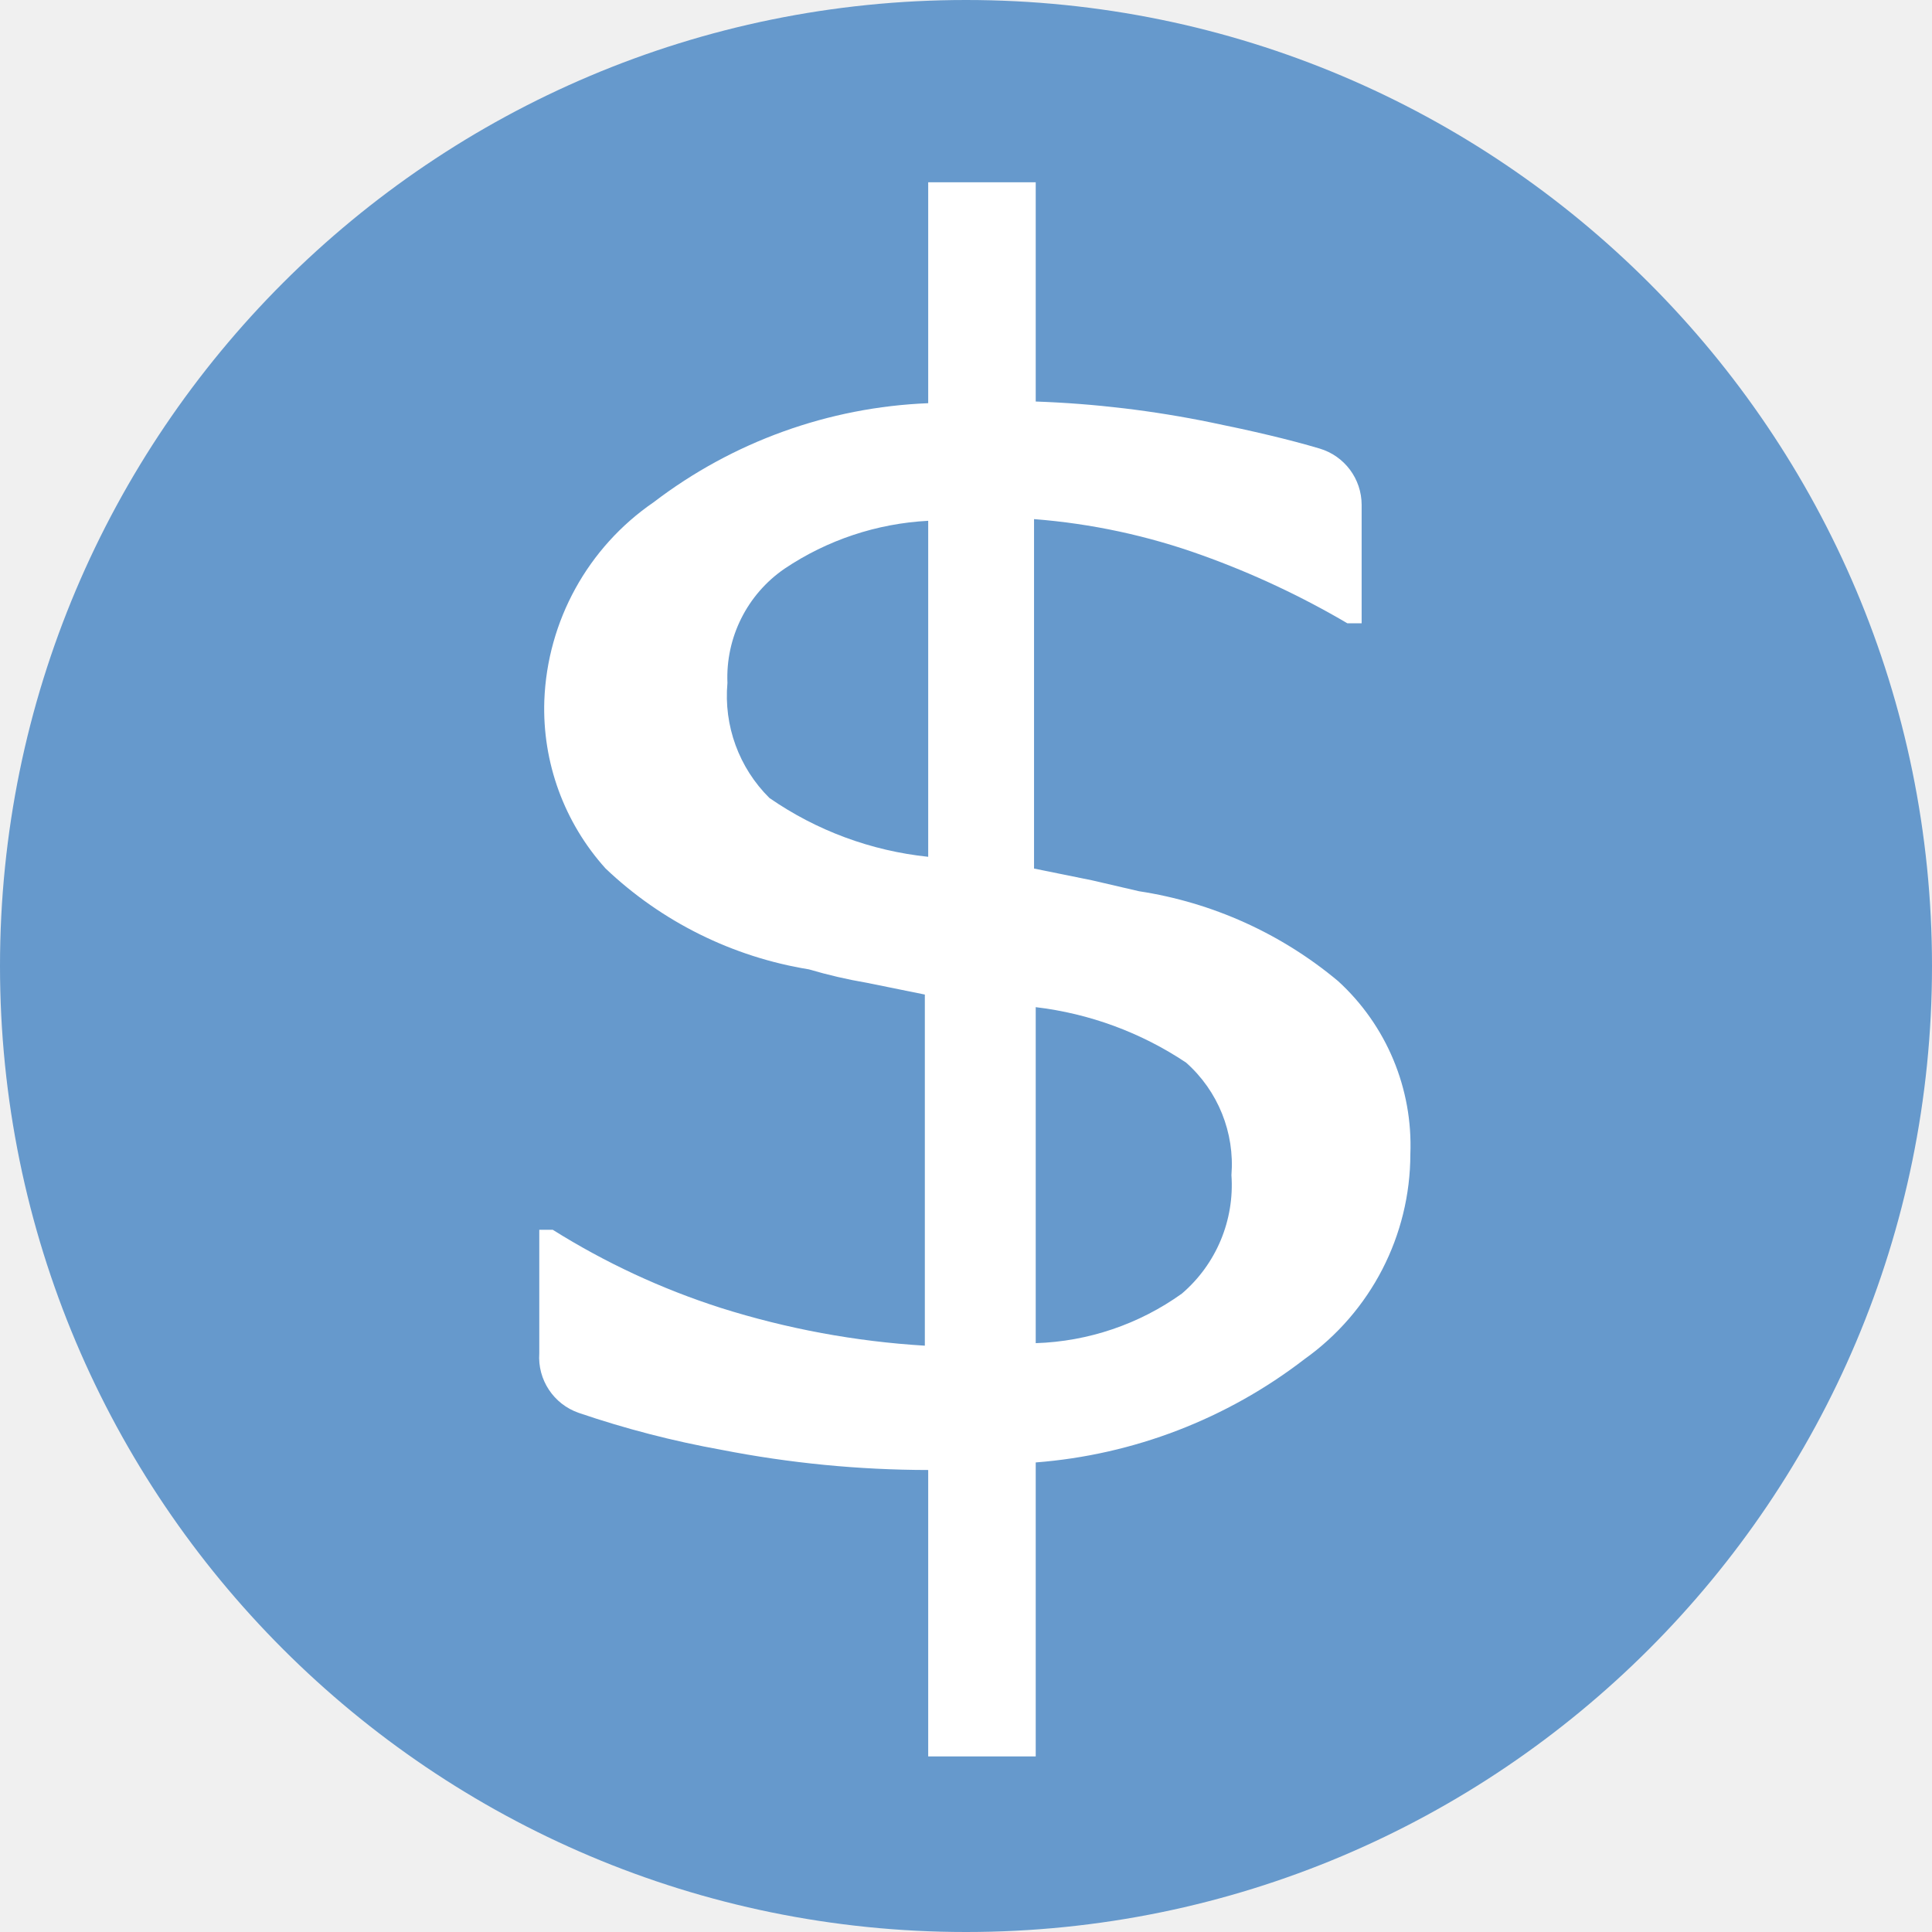
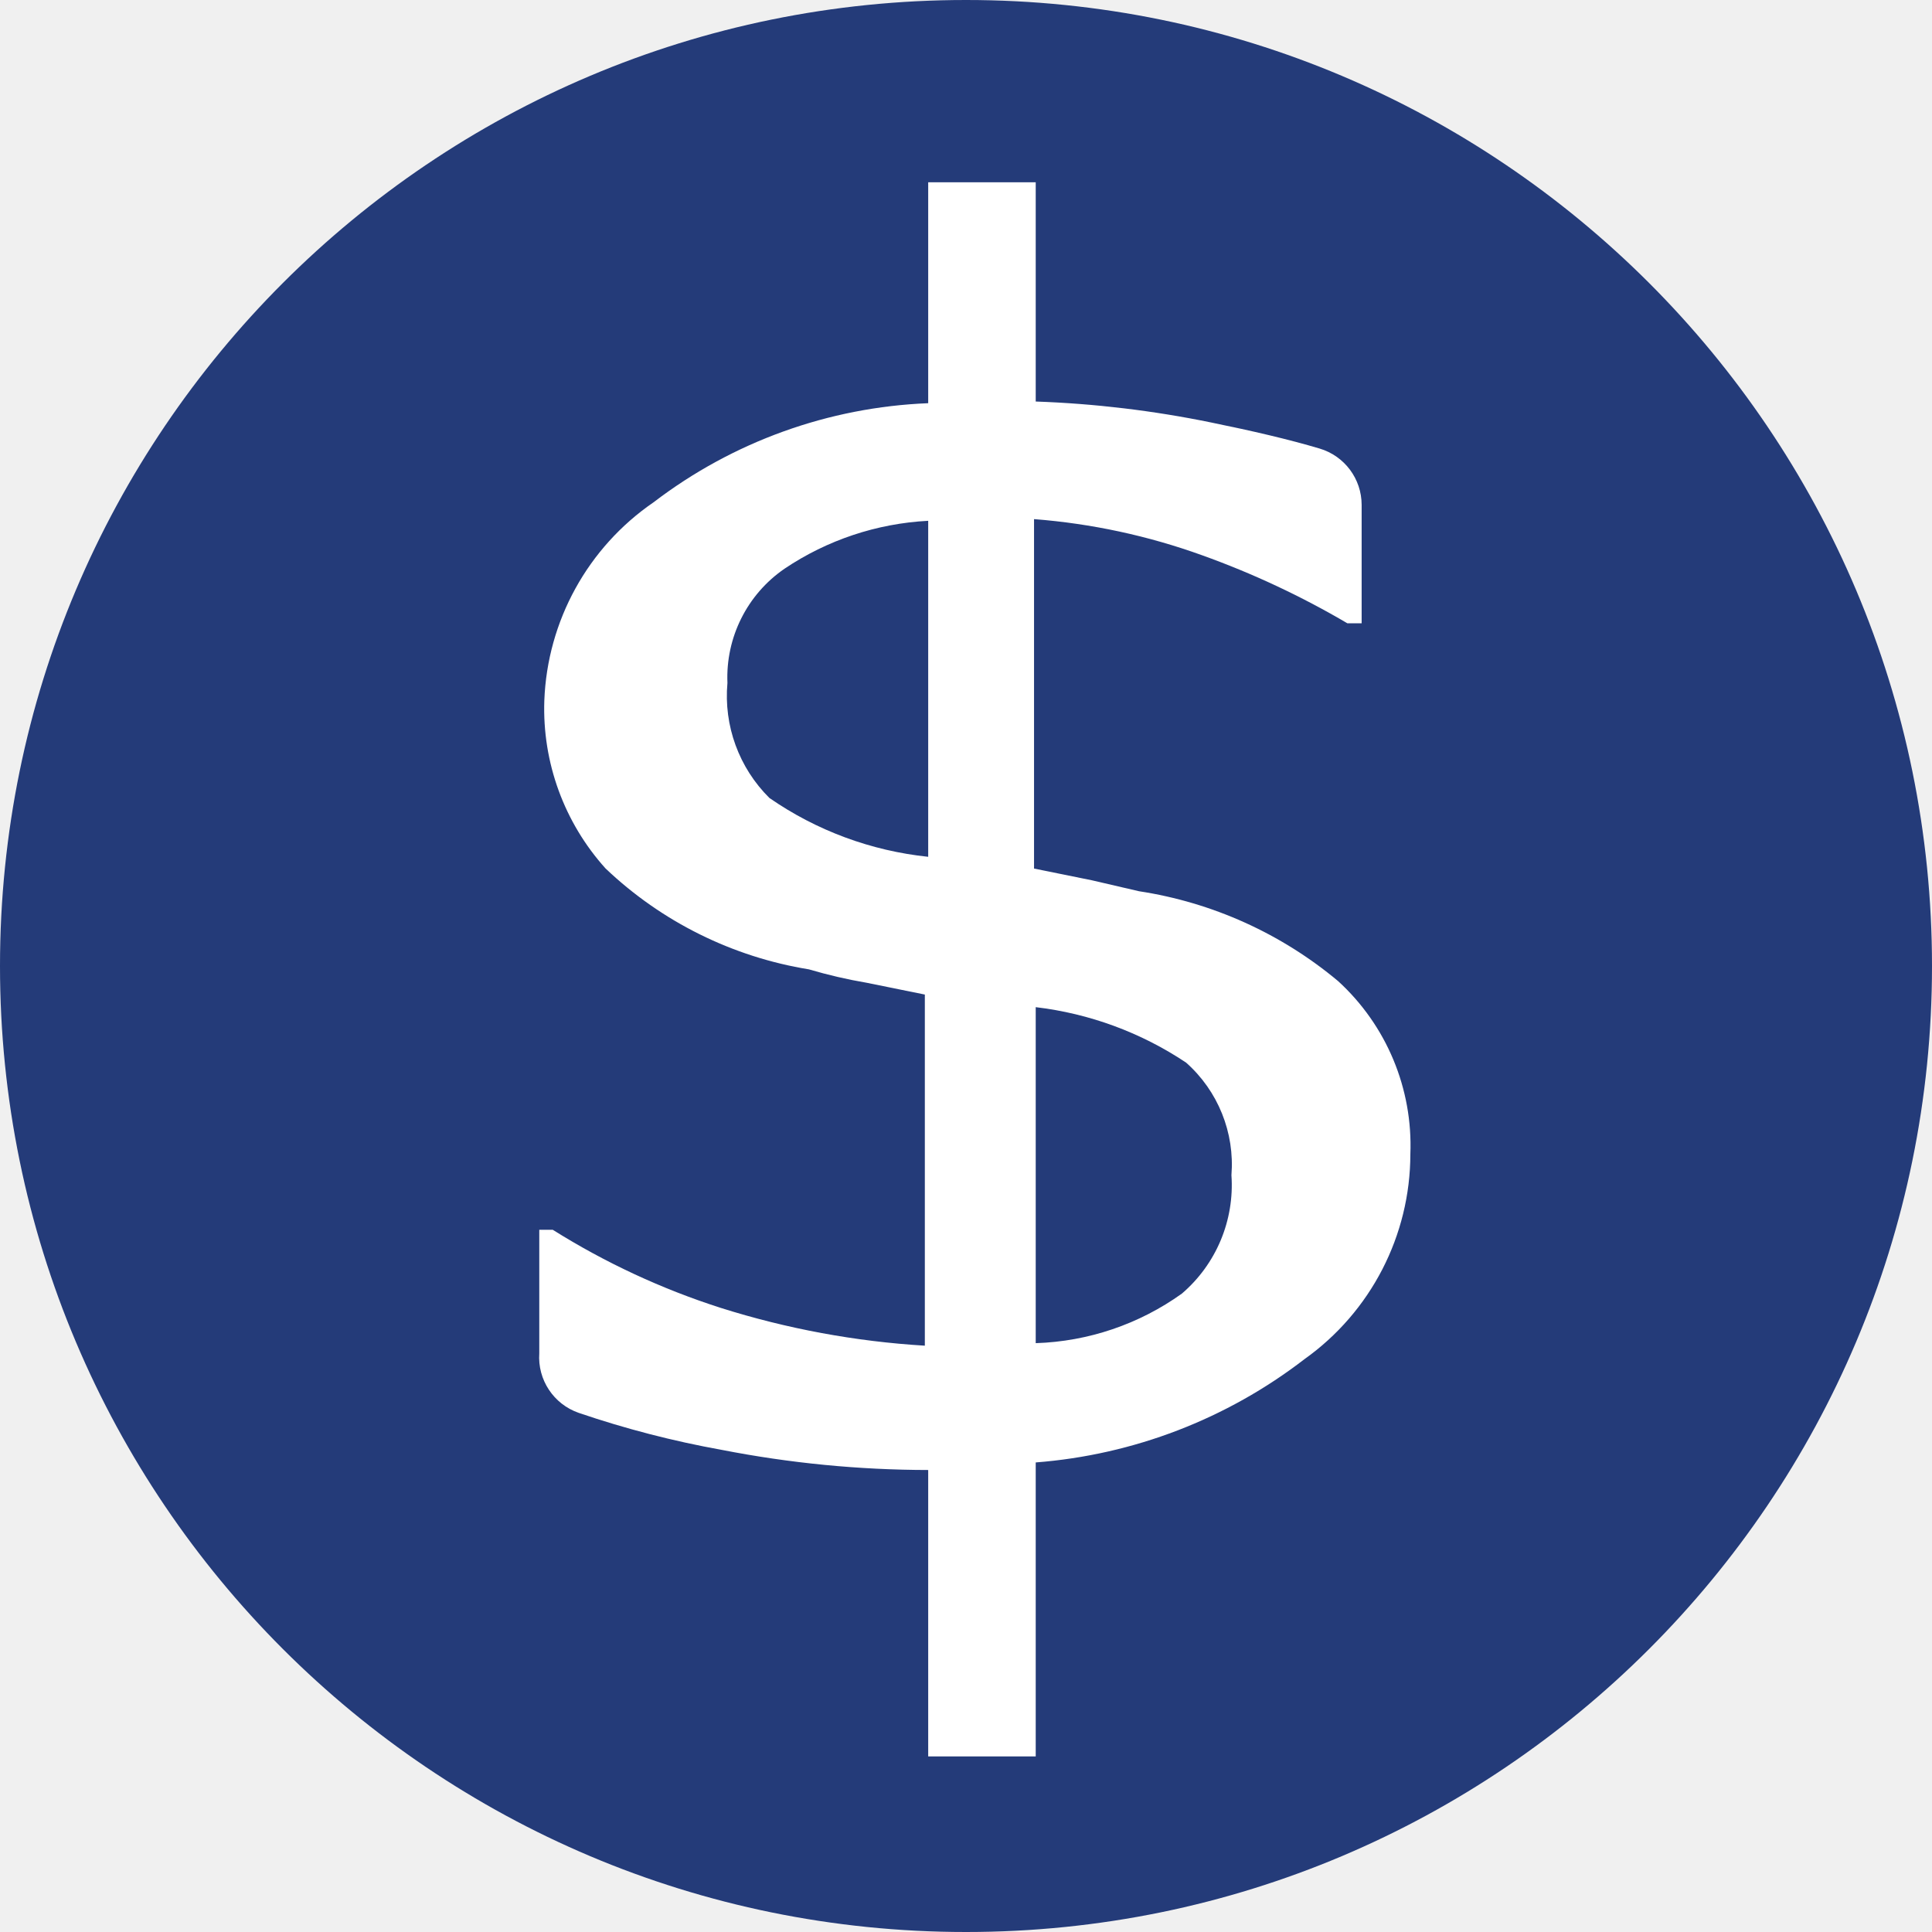
<svg xmlns="http://www.w3.org/2000/svg" id="Layer_4" data-name="Layer 4" viewBox="0 0 23 23">
  <defs>
-     <style>.cls-1{fill:#69c;}.cls-2{fill:#fff;}</style>
+     <style>.cls-1{fill:#243b79;}.cls-2{fill:#fff;}</style>
  </defs>
  <circle class="cls-1" cx="11.5" cy="11.5" r="11.5" />
  <path class="cls-2" d="M17.37,14.24a3,3,0,0,1-1.26,2.44,6,6,0,0,1-3.2,1.23v3.5H11.63V18a12.9,12.9,0,0,1-2.46-.24,11.65,11.65,0,0,1-1.7-.44A.7.7,0,0,1,7,16.61V15.14h.16a8.83,8.83,0,0,0,2,.93,10.08,10.08,0,0,0,2.43.45V12.34l-.69-.14a6,6,0,0,1-.69-.16,4.58,4.58,0,0,1-2.42-1.2,2.84,2.84,0,0,1-.73-2A3,3,0,0,1,8.36,6.48,5.76,5.76,0,0,1,11.63,5.3V2.67h1.28V5.28A12.57,12.57,0,0,1,15,5.53c.49.1.92.2,1.29.31a.7.7,0,0,1,.5.67V7.92h-.17a10.23,10.23,0,0,0-1.73-.81,7.63,7.63,0,0,0-2-.43v4.16l.69.14.56.13a4.83,4.83,0,0,1,2.37,1.07A2.65,2.65,0,0,1,17.37,14.24ZM11.63,10.7v-4a3.38,3.38,0,0,0-1.71.57,1.57,1.57,0,0,0-.68,1.36A1.71,1.71,0,0,0,9.74,10,4.06,4.06,0,0,0,11.63,10.7Zm3.61,3.79a1.62,1.62,0,0,0-.54-1.34,4.09,4.09,0,0,0-1.79-.66v4a3.16,3.16,0,0,0,1.74-.59A1.7,1.7,0,0,0,15.24,14.49Z" transform="translate(-0.58 -0.5)" />
</svg>
